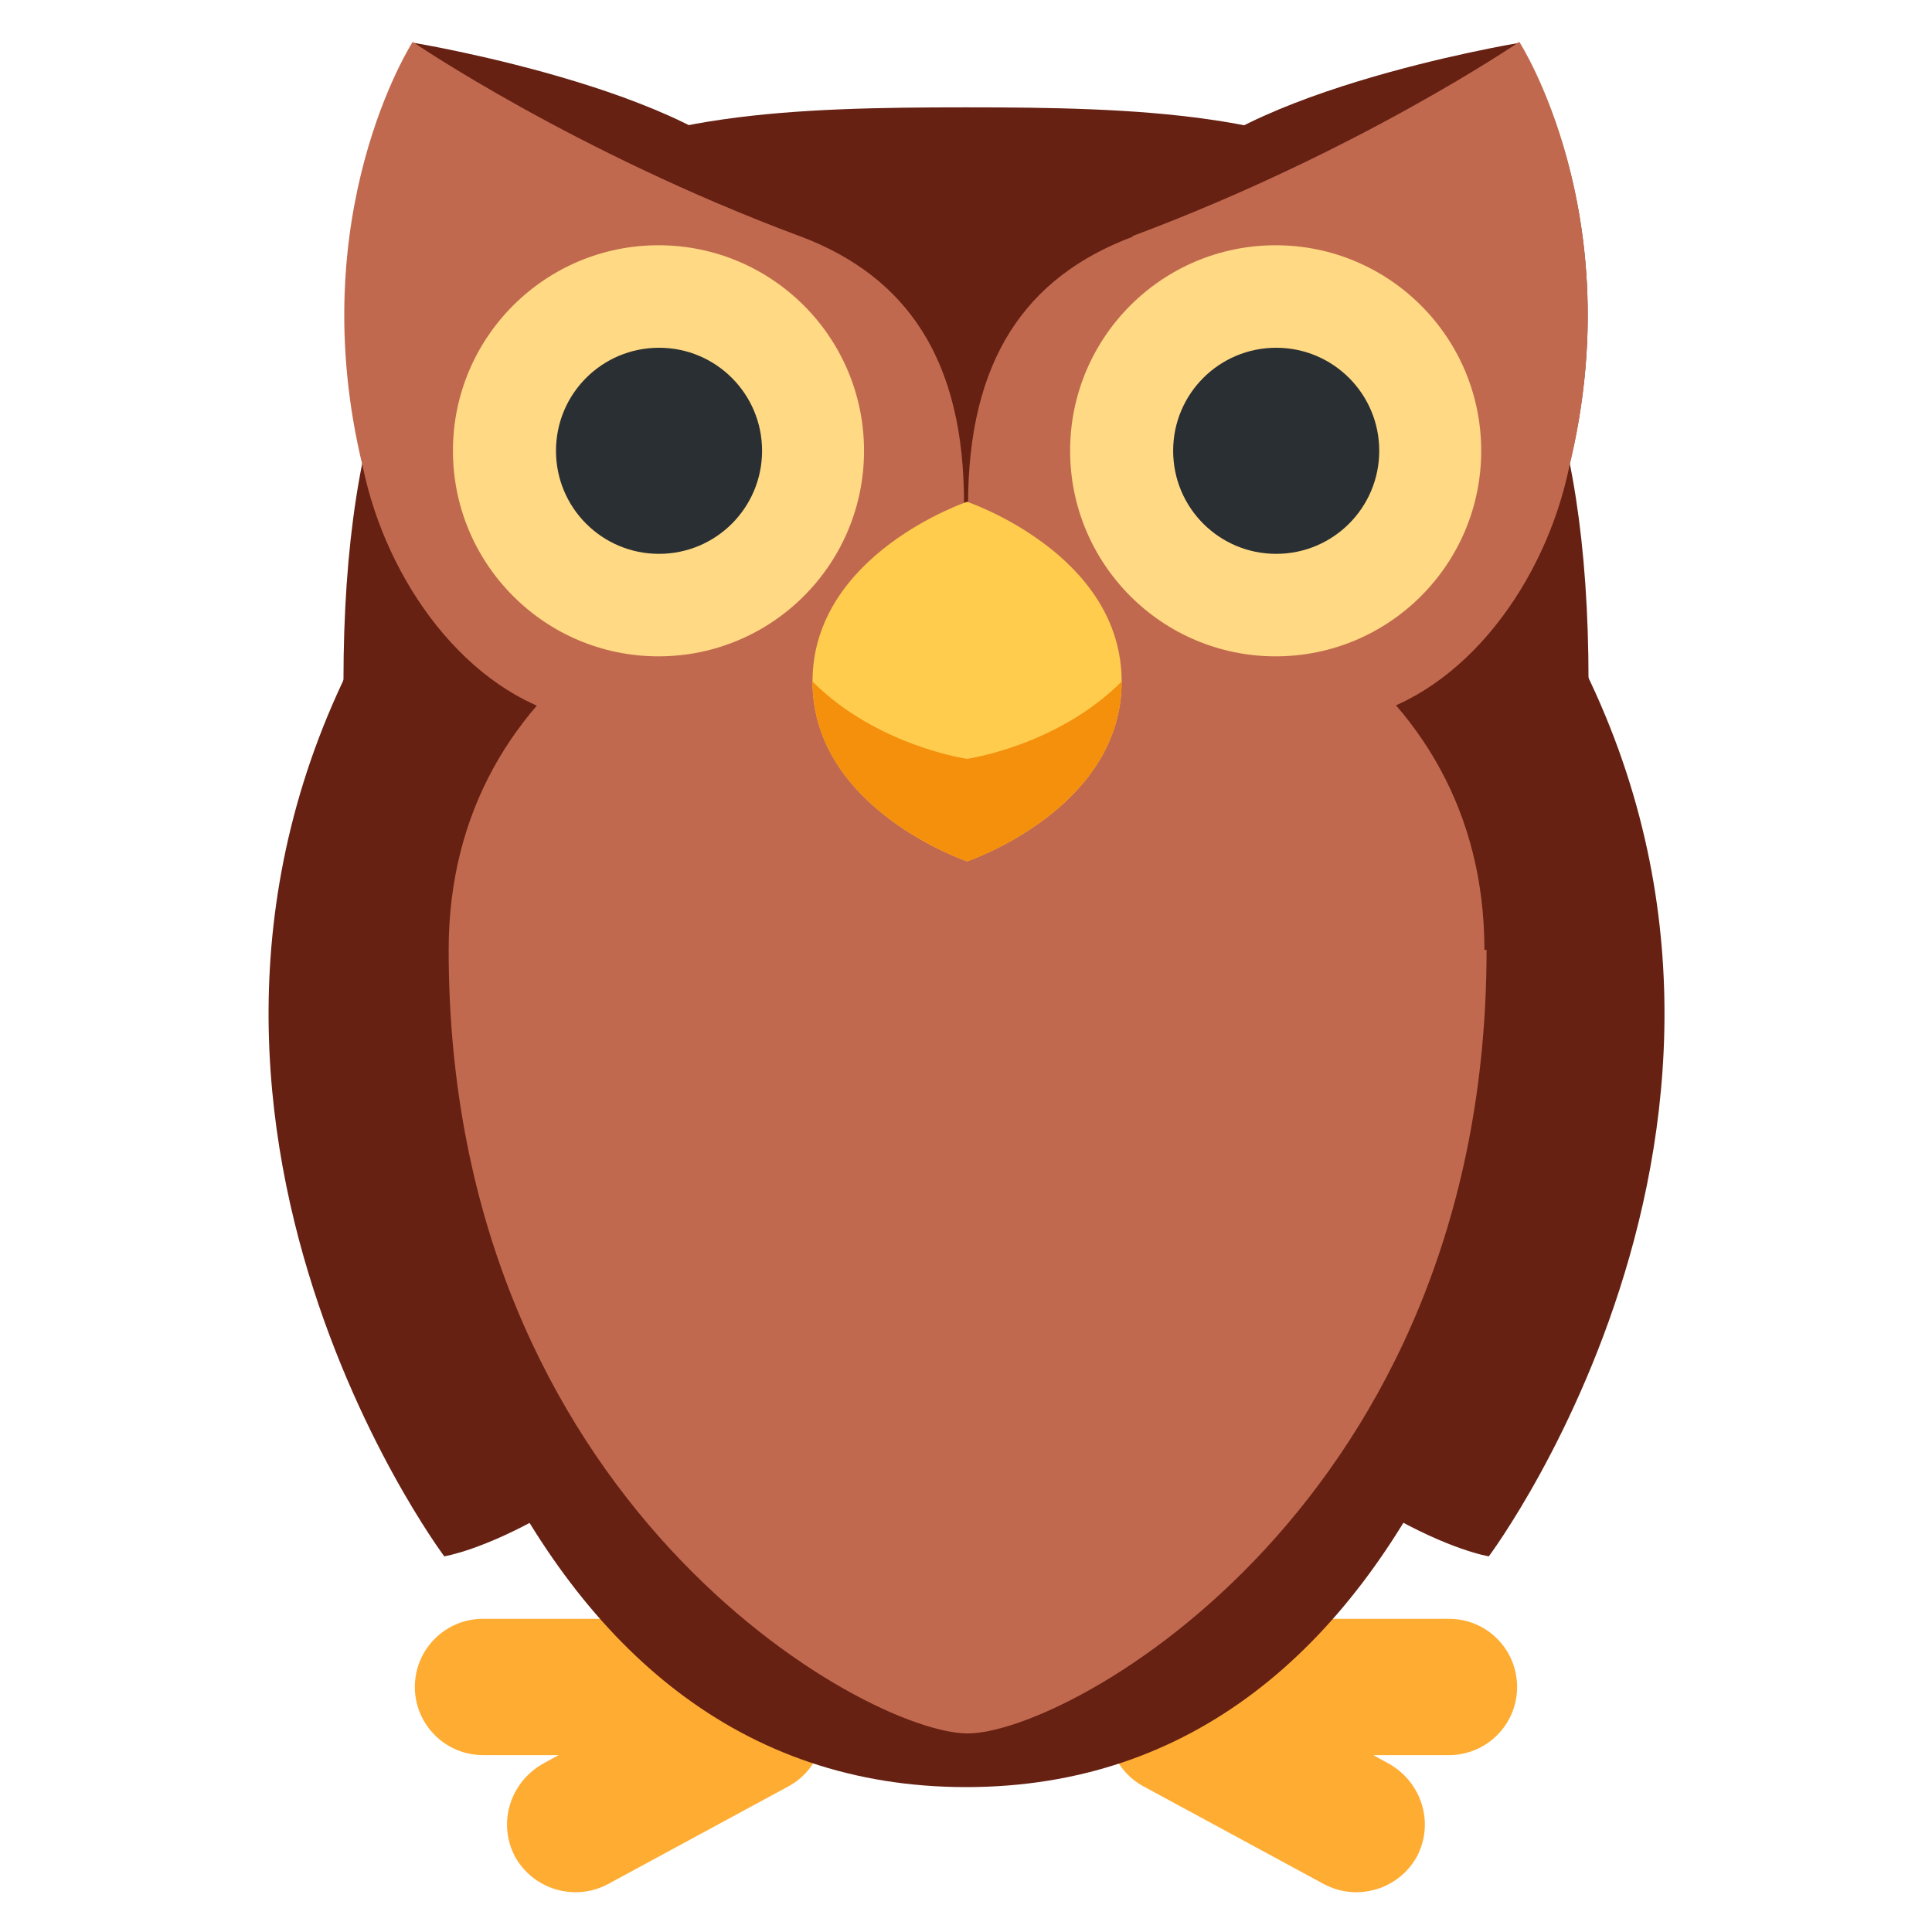
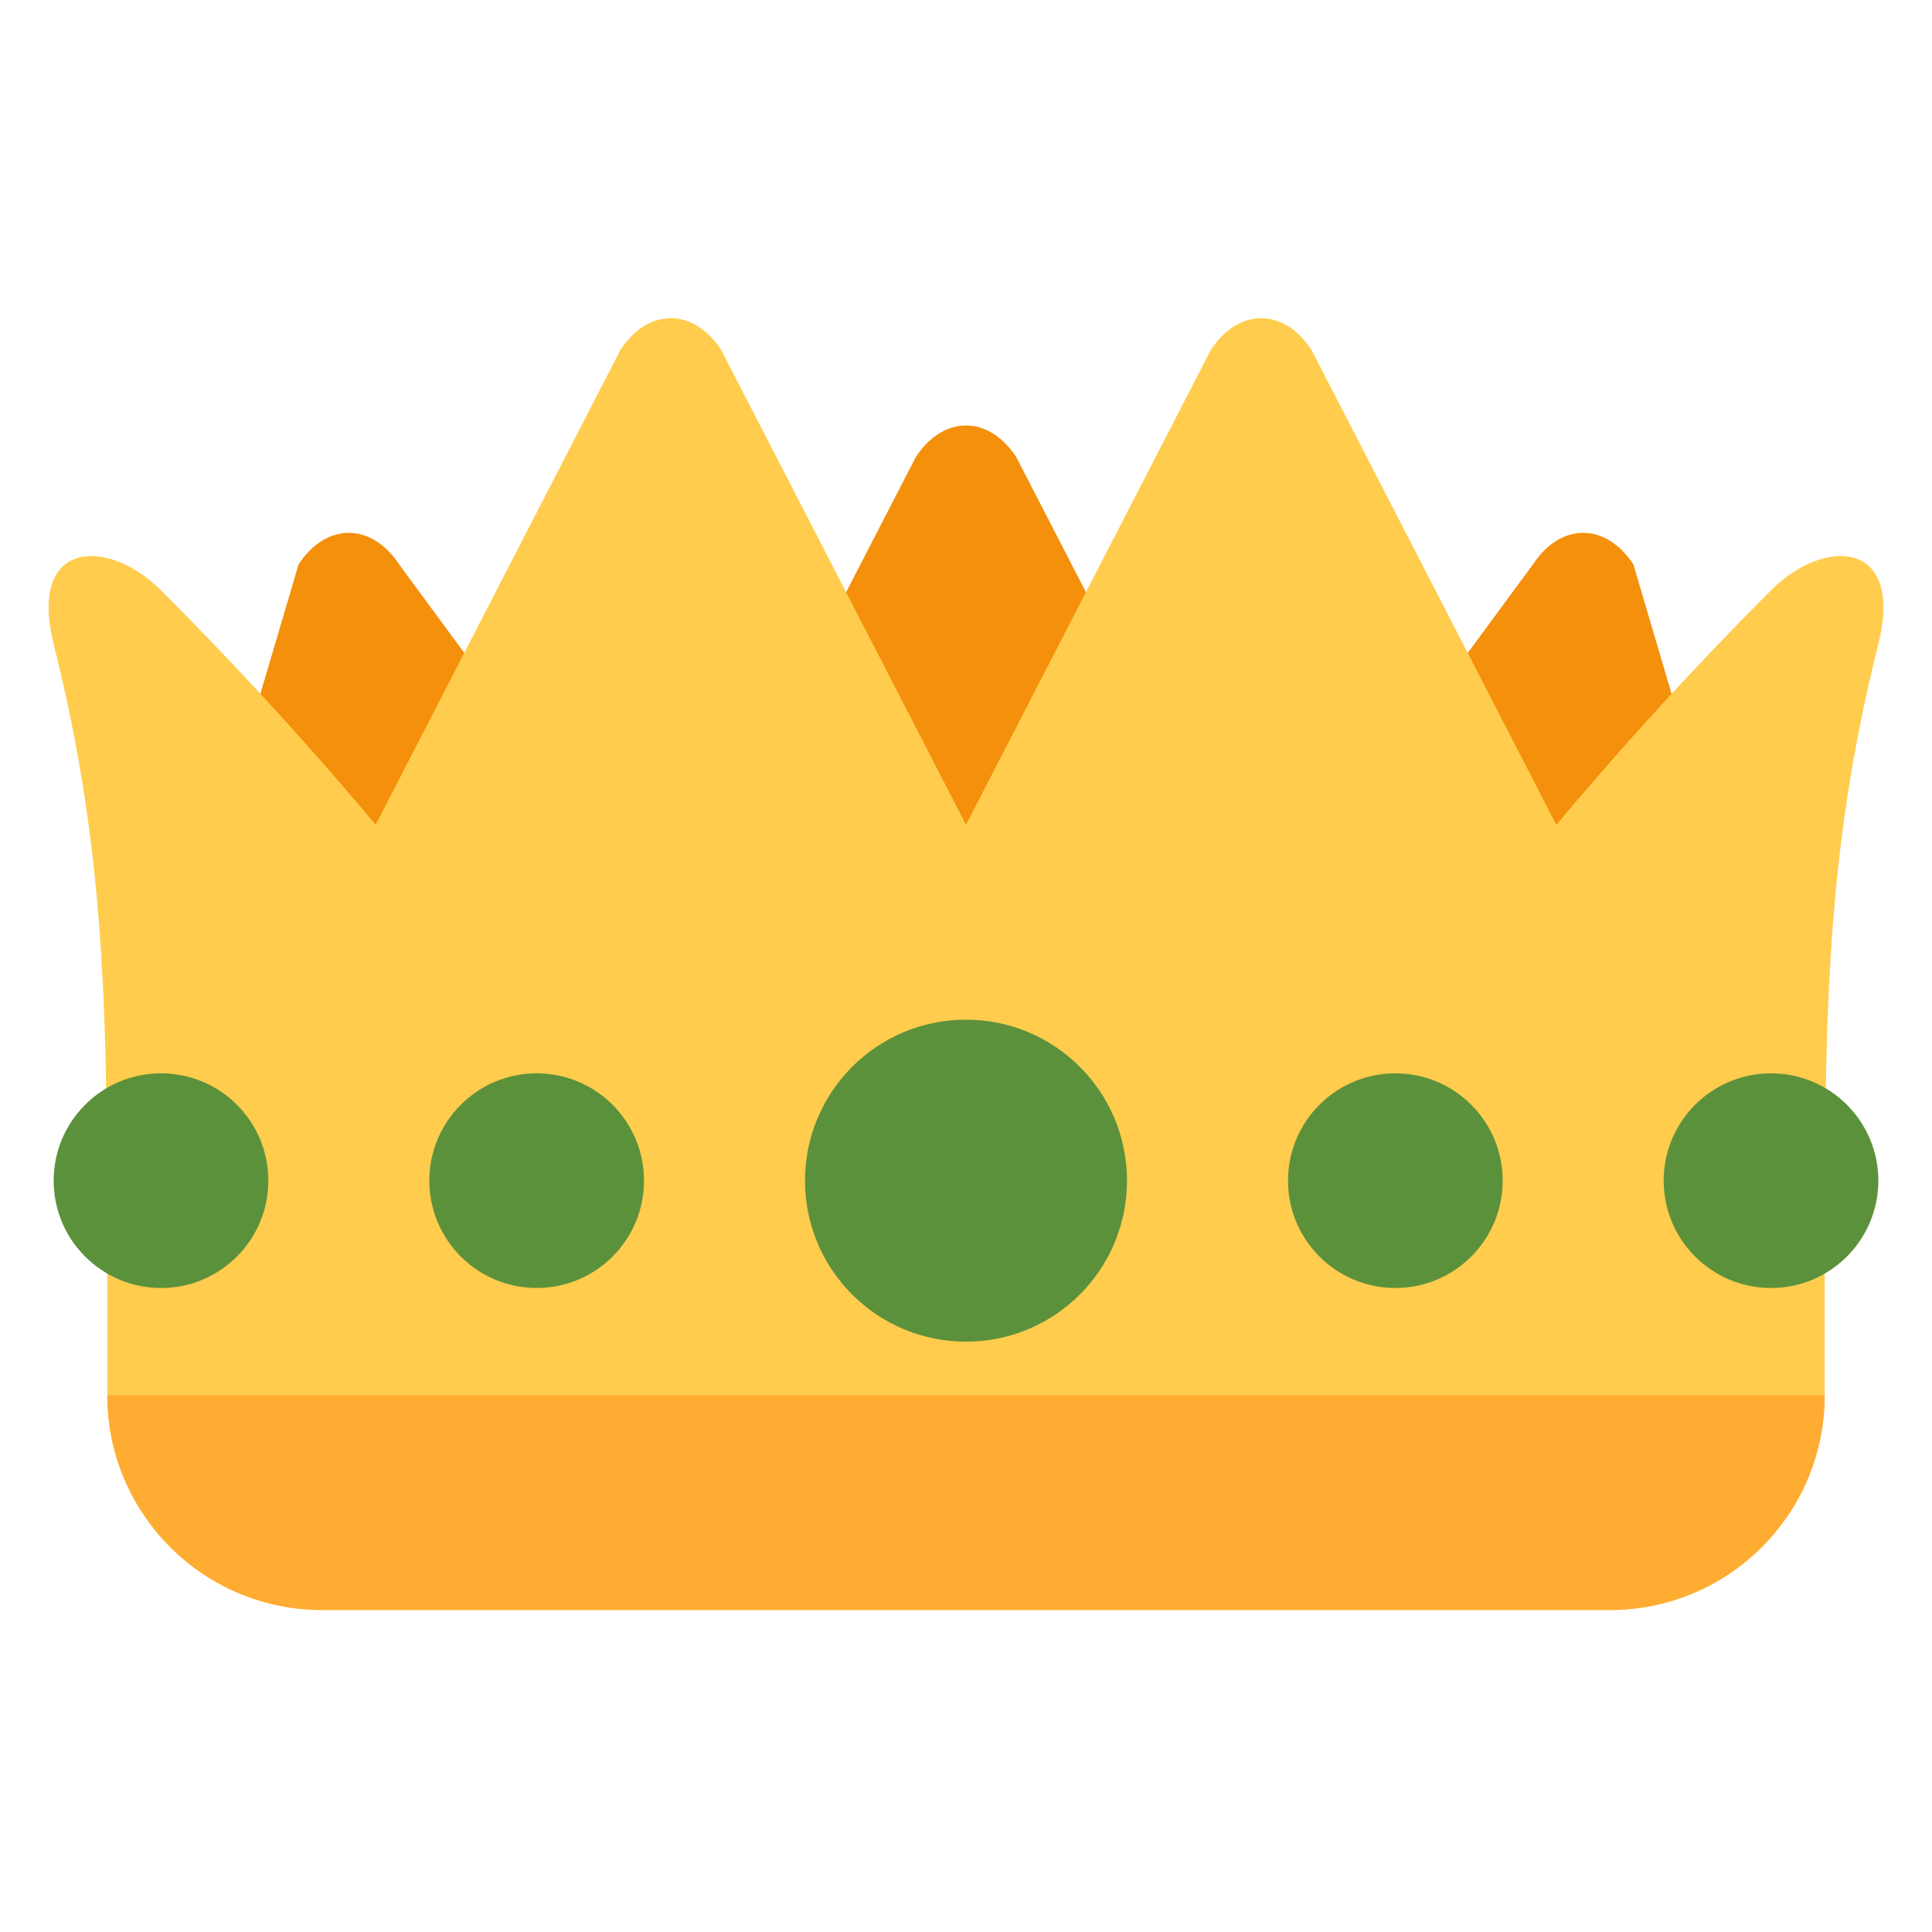
- <svg xmlns="http://www.w3.org/2000/svg" style="enable-background:new 0 0 45 45" xml:space="preserve" version="1.1" viewBox="0 0 45 45">
+ <svg xmlns="http://www.w3.org/2000/svg" enable-background="new 0 0 45 45" version="1.1" viewBox="0 0 45 45" xml:space="preserve">
  <defs>
-     <clipPath id="a" clipPathUnits="userSpaceOnUse">
+     <clipPath id="a">
      <path d="m0 36h36v-36h-36v36z" />
    </clipPath>
  </defs>
  <g transform="matrix(1.25,0,0,-1.25,0,45)">
    <g clip-path="url(#a)">
-       <g transform="translate(7.32 25)">
-         <path d="m0 0c-5.72-9.08 0.958-18 0.958-18s2.88 0.442 6.88 5.2c3.96 4.76-7.84 12.8-7.84 12.8" fill="#662113" />
+       <g transform="translate(18.935 10.515)">
+         <path d="m0 0c-0.517-0.781-1.353-0.781-1.869 0l-4.678 5.071c-0.517 0.782-0.517 2.048 0 2.829l4.678 9.071c0.516 0.781 1.352 0.781 1.869 0l4.678-9.071c0.516-0.781 0.516-2.047 0-2.829l-4.678-5.071z" fill="#f4900c" />
      </g>
-       <g transform="translate(28.7 25)">
-         <path d="m0 0c5.72-9.08-0.958-18-0.958-18s-2.87 0.442-6.88 5.2c-3.96 4.76 7.84 12.8 7.84 12.8" fill="#662113" />
+       <g transform="translate(28.435 8.5146)">
+         <path d="m0 0c-0.517-0.781-1.353-0.781-1.869 0l-4.678 5.071c-0.517 0.782-0.517 2.047 0 2.829l6.678 9.071c0.516 0.781 1.352 0.781 1.869 0l2.678-9.071c0.516-0.782 0.516-2.047 0-2.829l-4.678-5.071z" fill="#f4900c" />
      </g>
-       <g transform="translate(15.2 4.44)">
-         <path d="m0 0c-0.123 0.229-0.317 0.384-0.531 0.496-2.03 2.17-0.589 4.72-0.589 4.72 0 0.703 1.27 2.54 0 2.54l-1.27-1.28c-1.27-1.27-1.27-5.08-1.27-5.08h-2.54c-0.703 0-1.27-0.569-1.27-1.27s0.569-1.27 1.27-1.27h1.41l-0.282-0.154c-0.63-0.35-0.86-1.12-0.53-1.74 0.34-0.61 1.11-0.84 1.73-0.51l3.36 1.82c0.614 0.33 0.842 1.1 0.51 1.72" fill="#ffac33" />
+       <g transform="translate(9.4351,8.5146)">
+         <path d="m0 0c-0.517-0.781-1.354-0.781-1.871 0l-4.677 5.071c-0.516 0.782-0.516 2.047 0 2.829l2.677 9.071c0.517 0.781 1.354 0.781 1.871 0l6.678-9.071c0.516-0.782 0.516-2.047 0-2.829l-4.678-5.071z" fill="#f4900c" />
      </g>
-       <g transform="translate(20.8 4.44)">
-         <path d="m0 0c0.123 0.229 0.317 0.384 0.53 0.496 2.03 2.17 0.589 4.72 0.589 4.72 0 0.703-1.27 2.54 0 2.54l1.27-1.28c1.27-1.27 1.27-5.08 1.27-5.08h2.54c0.704 0 1.27-0.569 1.27-1.27s-0.567-1.27-1.27-1.27h-1.41l0.281-0.154c0.63-0.35 0.86-1.12 0.53-1.74-0.34-0.61-1.11-0.84-1.73-0.51l-3.36 1.82c-0.614 0.33-0.843 1.1-0.51 1.72" fill="#ffac33" />
+       <g transform="translate(33,25)">
+         <path d="m0 0c-0.45-0.45-2.12-2.124-4-4.369l-4.565 8.854c-0.517 0.781-1.353 0.781-1.87 0l-4.565-8.853-4.565 8.853c-0.516 0.781-1.354 0.781-1.871 0l-4.564-8.853c-1.88 2.245-3.55 3.918-4 4.368-1 1-2.485 0.94-2-1 1-4 1-7 1-12v-2c0-2.209 1.791-4 4-4h24c2.209 0 4 1.791 4 4v2c0 5 0 8 1 12 0.484 1.94-1 2-2 1" fill="#ffcc4d" />
      </g>
-       <g transform="translate(28.3 24.7)">
-         <path d="m0 0c2.89 6.09 0 10.5 0 10.5s-5.78-0.959-6.74-2.88c-1.22-2.38 6.74-7.62 6.74-7.62" fill="#662113" />
+       <g transform="translate(21,14)">
+         <path d="m0 0c0-1.657-1.343-3-3-3s-3 1.343-3 3 1.343 3 3 3 3-1.343 3-3" fill="#5c913b" />
      </g>
-       <g transform="translate(29.6 23.3)">
-         <path d="m0 0c0-10.3-3.15-20.6-11.6-20.6-8.41 0-11.6 10.3-11.6 20.6s5.18 10.7 11.6 10.7 11.6-0.4 11.6-10.7" fill="#662113" />
+       <g transform="translate(28,14)">
+         <path d="m0 0c0-1.104-0.895-2-2-2-1.104 0-2 0.896-2 2 0 1.105 0.896 2 2 2 1.105 0 2-0.895 2-2" fill="#5c913b" />
      </g>
-       <g transform="translate(27.7 18.3)">
-         <path d="m0 0c0-10.3-7.77-14.6-9.67-14.6-1.89 0-9.67 4.3-9.67 14.6s19.3 10.3 19.3 0" fill="#c1694f" />
+       <g transform="translate(35,14)">
+         <path d="m0 0c0-1.104-0.895-2-2-2-1.104 0-2 0.896-2 2 0 1.105 0.896 2 2 2 1.105 0 2-0.895 2-2" fill="#5c913b" />
      </g>
-       <g transform="translate(7.72 24.7)">
-         <path d="m0 0c-2.89 6.09 0 10.5 0 10.5s5.78-0.959 6.75-2.88c1.21-2.38-6.75-7.62-6.75-7.62" fill="#662113" />
+       <g transform="translate(12,14)">
+         <path d="m0 0c0-1.104-0.895-2-2-2-1.104 0-2 0.896-2 2 0 1.105 0.896 2 2 2 1.105 0 2-0.895 2-2" fill="#5c913b" />
      </g>
-       <g transform="translate(14.9 31.6)">
-         <path d="m0 0c-4.23 1.58-7.21 3.62-7.21 3.62s-2.08-3.22-0.927-7.93c0.446-2.14 1.94-4.2 3.9-4.66 2.64-0.627 7.3 0.049 7.3 3.96 0.01 2.7-1.06 4.26-3.06 5.01" fill="#c1694f" />
+       <g transform="translate(5,14)">
+         <path d="m0 0c0-1.104-0.895-2-2-2-1.104 0-2 0.896-2 2 0 1.105 0.896 2 2 2 1.105 0 2-0.895 2-2" fill="#5c913b" />
      </g>
-       <g transform="translate(21.1 31.6)">
-         <path d="m0 0c4.23 1.58 7.21 3.62 7.21 3.62s2.08-3.22 0.928-7.93c-0.446-2.14-1.94-4.2-3.9-4.66-2.64-0.627-7.3 0.049-7.3 3.96 0 2.7 1.07 4.25 3.07 5" fill="#c1694f" />
-       </g>
-       <g transform="translate(16.1 27.6)">
-         <path d="m0 0c0-2.12-1.72-3.83-3.83-3.83-2.12 0-3.83 1.72-3.83 3.83 0 2.12 1.72 3.83 3.83 3.83s3.83-1.71 3.83-3.83" fill="#ffd983" />
-       </g>
-       <g transform="translate(27.6 27.6)">
-         <path d="m0 0c0-2.12-1.72-3.83-3.83-3.83-2.12 0-3.83 1.72-3.83 3.83 0 2.12 1.72 3.83 3.83 3.83s3.83-1.71 3.83-3.83" fill="#ffd983" />
-       </g>
-       <g transform="translate(14.2 27.6)">
-         <path d="m0 0c0-1.06-0.858-1.92-1.92-1.92s-1.92 0.858-1.92 1.92 0.858 1.92 1.92 1.92 1.92-0.86 1.92-1.92" fill="#292f33" />
-       </g>
-       <g transform="translate(25.7 27.6)">
-         <path d="m0 0c0-1.06-0.858-1.92-1.92-1.92s-1.92 0.858-1.92 1.92 0.858 1.92 1.92 1.92 1.92-0.86 1.92-1.92" fill="#292f33" />
-       </g>
-       <g transform="translate(20.9 23.3)">
-         <path d="m0 0c0-2.38-2.88-3.35-2.88-3.35s-2.88 0.972-2.88 3.35 2.88 3.35 2.88 3.35 2.88-0.97 2.88-3.35" fill="#ffcc4d" />
-       </g>
-       <g transform="translate(20.9 23.3)">
-         <path d="m0 0c0-2.38-2.88-3.35-2.88-3.35s-2.88 0.972-2.88 3.35c1.2-1.2 2.88-1.44 2.88-1.44s1.68 0.239 2.88 1.44" fill="#f4900c" />
+       <g transform="translate(34,10)">
+         <path d="m0 0c0-2.209-1.791-4-4-4h-24c-2.209 0-4 1.791-4 4h32z" fill="#ffac33" />
      </g>
    </g>
  </g>
</svg>
